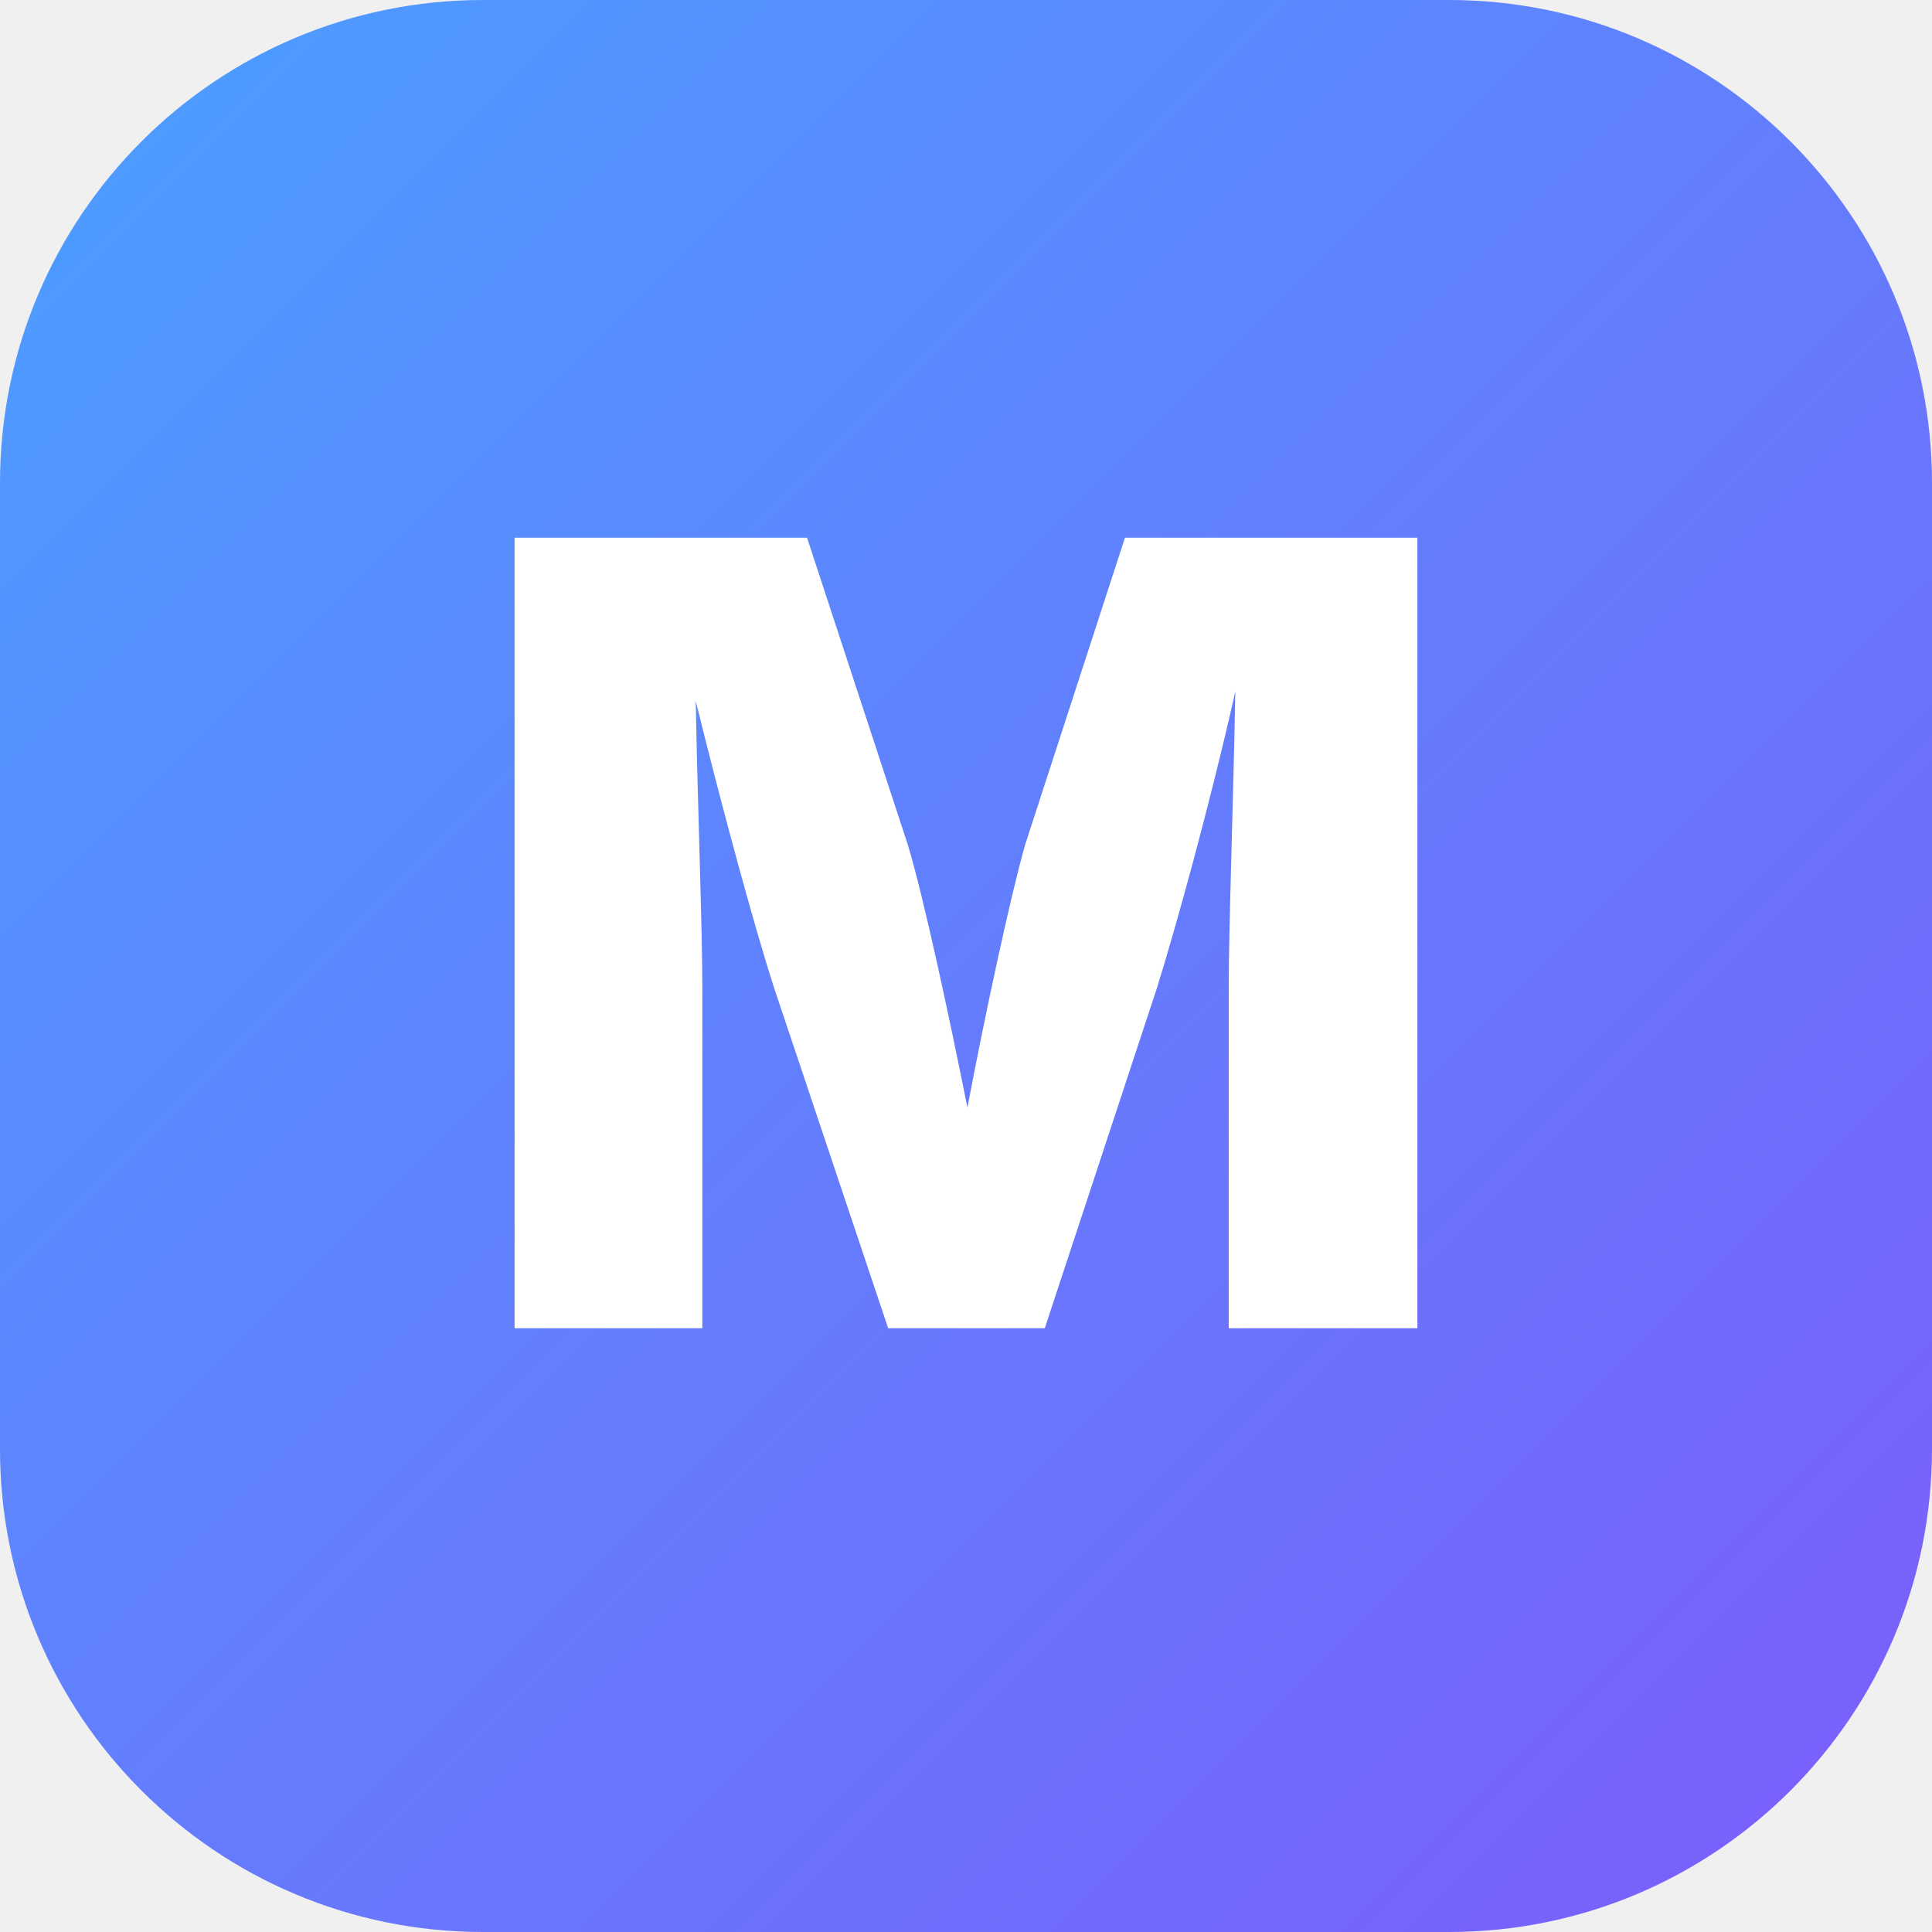
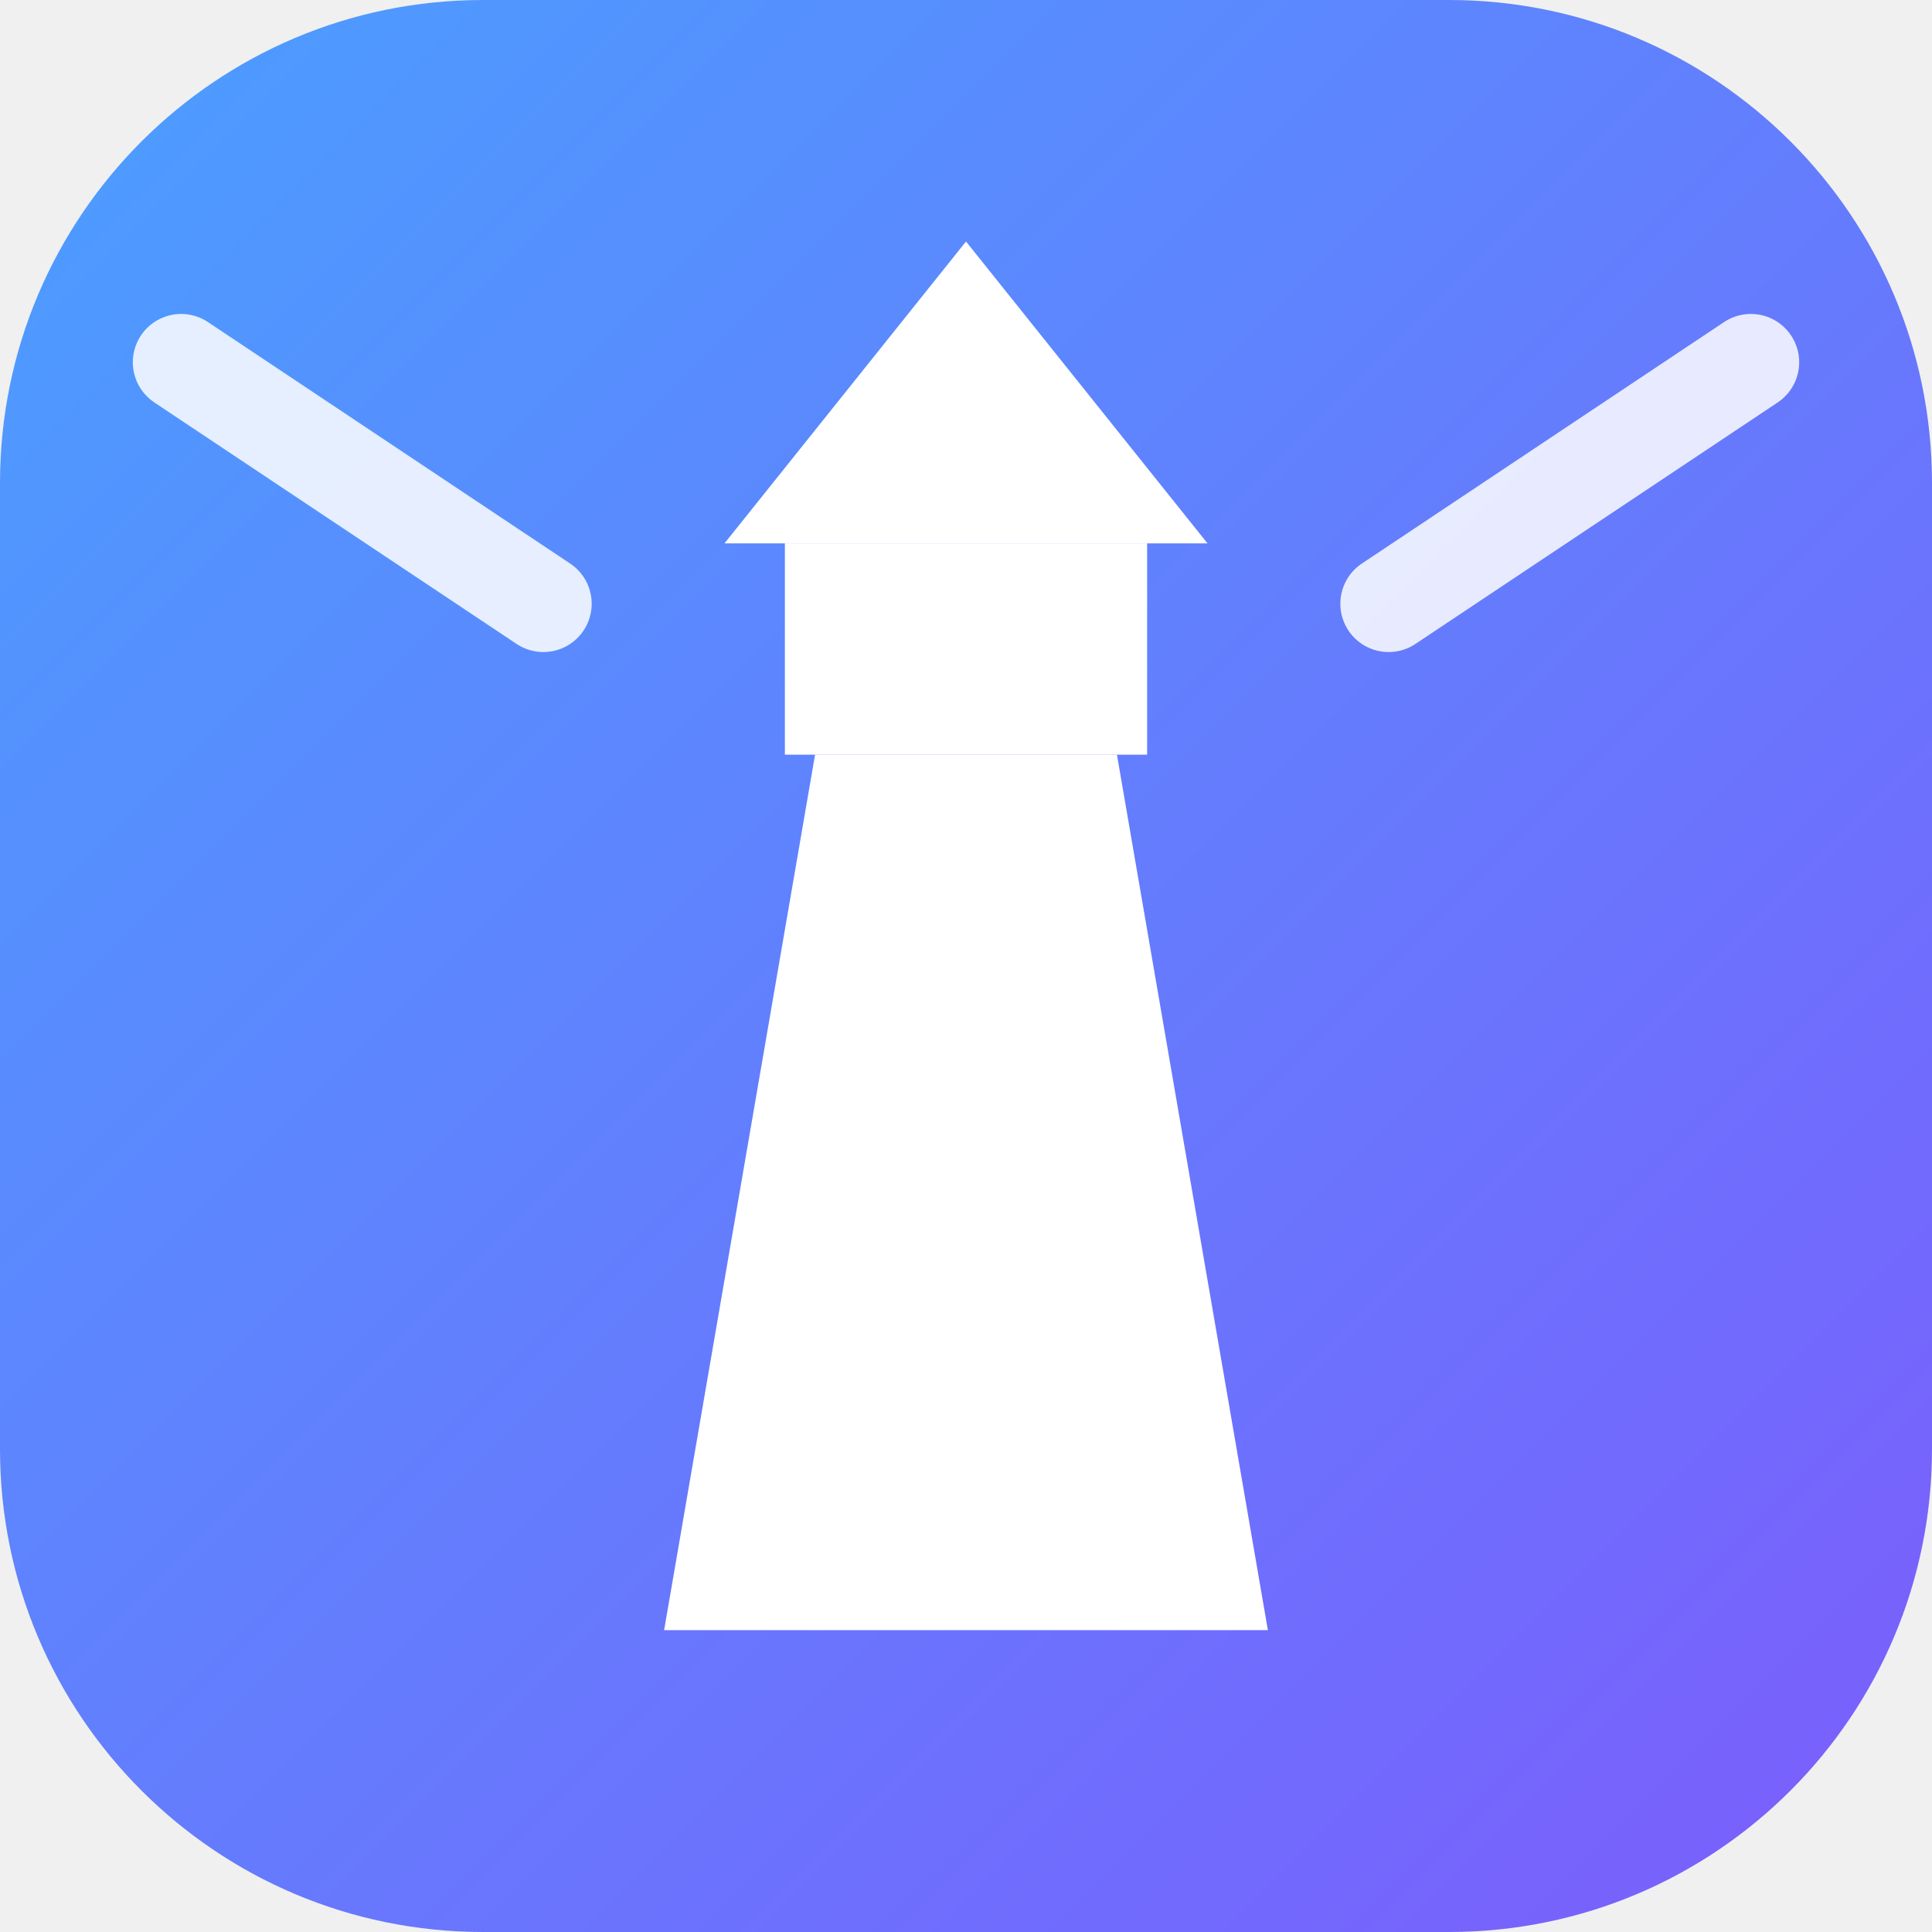
<svg xmlns="http://www.w3.org/2000/svg" viewBox="0 0 32 32">
  <defs>
    <linearGradient id="g" x1="0%" y1="0%" x2="100%" y2="100%">
      <stop offset="0%" stop-color="#4A9FFF" />
      <stop offset="100%" stop-color="#7C5CFC" />
    </linearGradient>
  </defs>
  <rect width="32" height="32" rx="8" fill="url(#g)" />
-   <text x="16" y="22" text-anchor="middle" fill="white" font-family="Inter,system-ui,sans-serif" font-weight="800" font-size="18">M</text>
+   <path d="M9 10 L3 6" stroke="white" stroke-width="1.6" stroke-linecap="round" opacity="0.85" />
+   <path d="M23 10 L29 6" stroke="white" stroke-width="1.6" stroke-linecap="round" opacity="0.85" />
+   <path d="M12 9 L20 9 L16 4 Z" fill="white" />
+   <rect x="13" y="9" width="6" height="3.5" fill="white" />
+   <path d="M13.5 12.5 L18.5 12.5 L21 27 L11 27 Z" fill="white" />
</svg>
